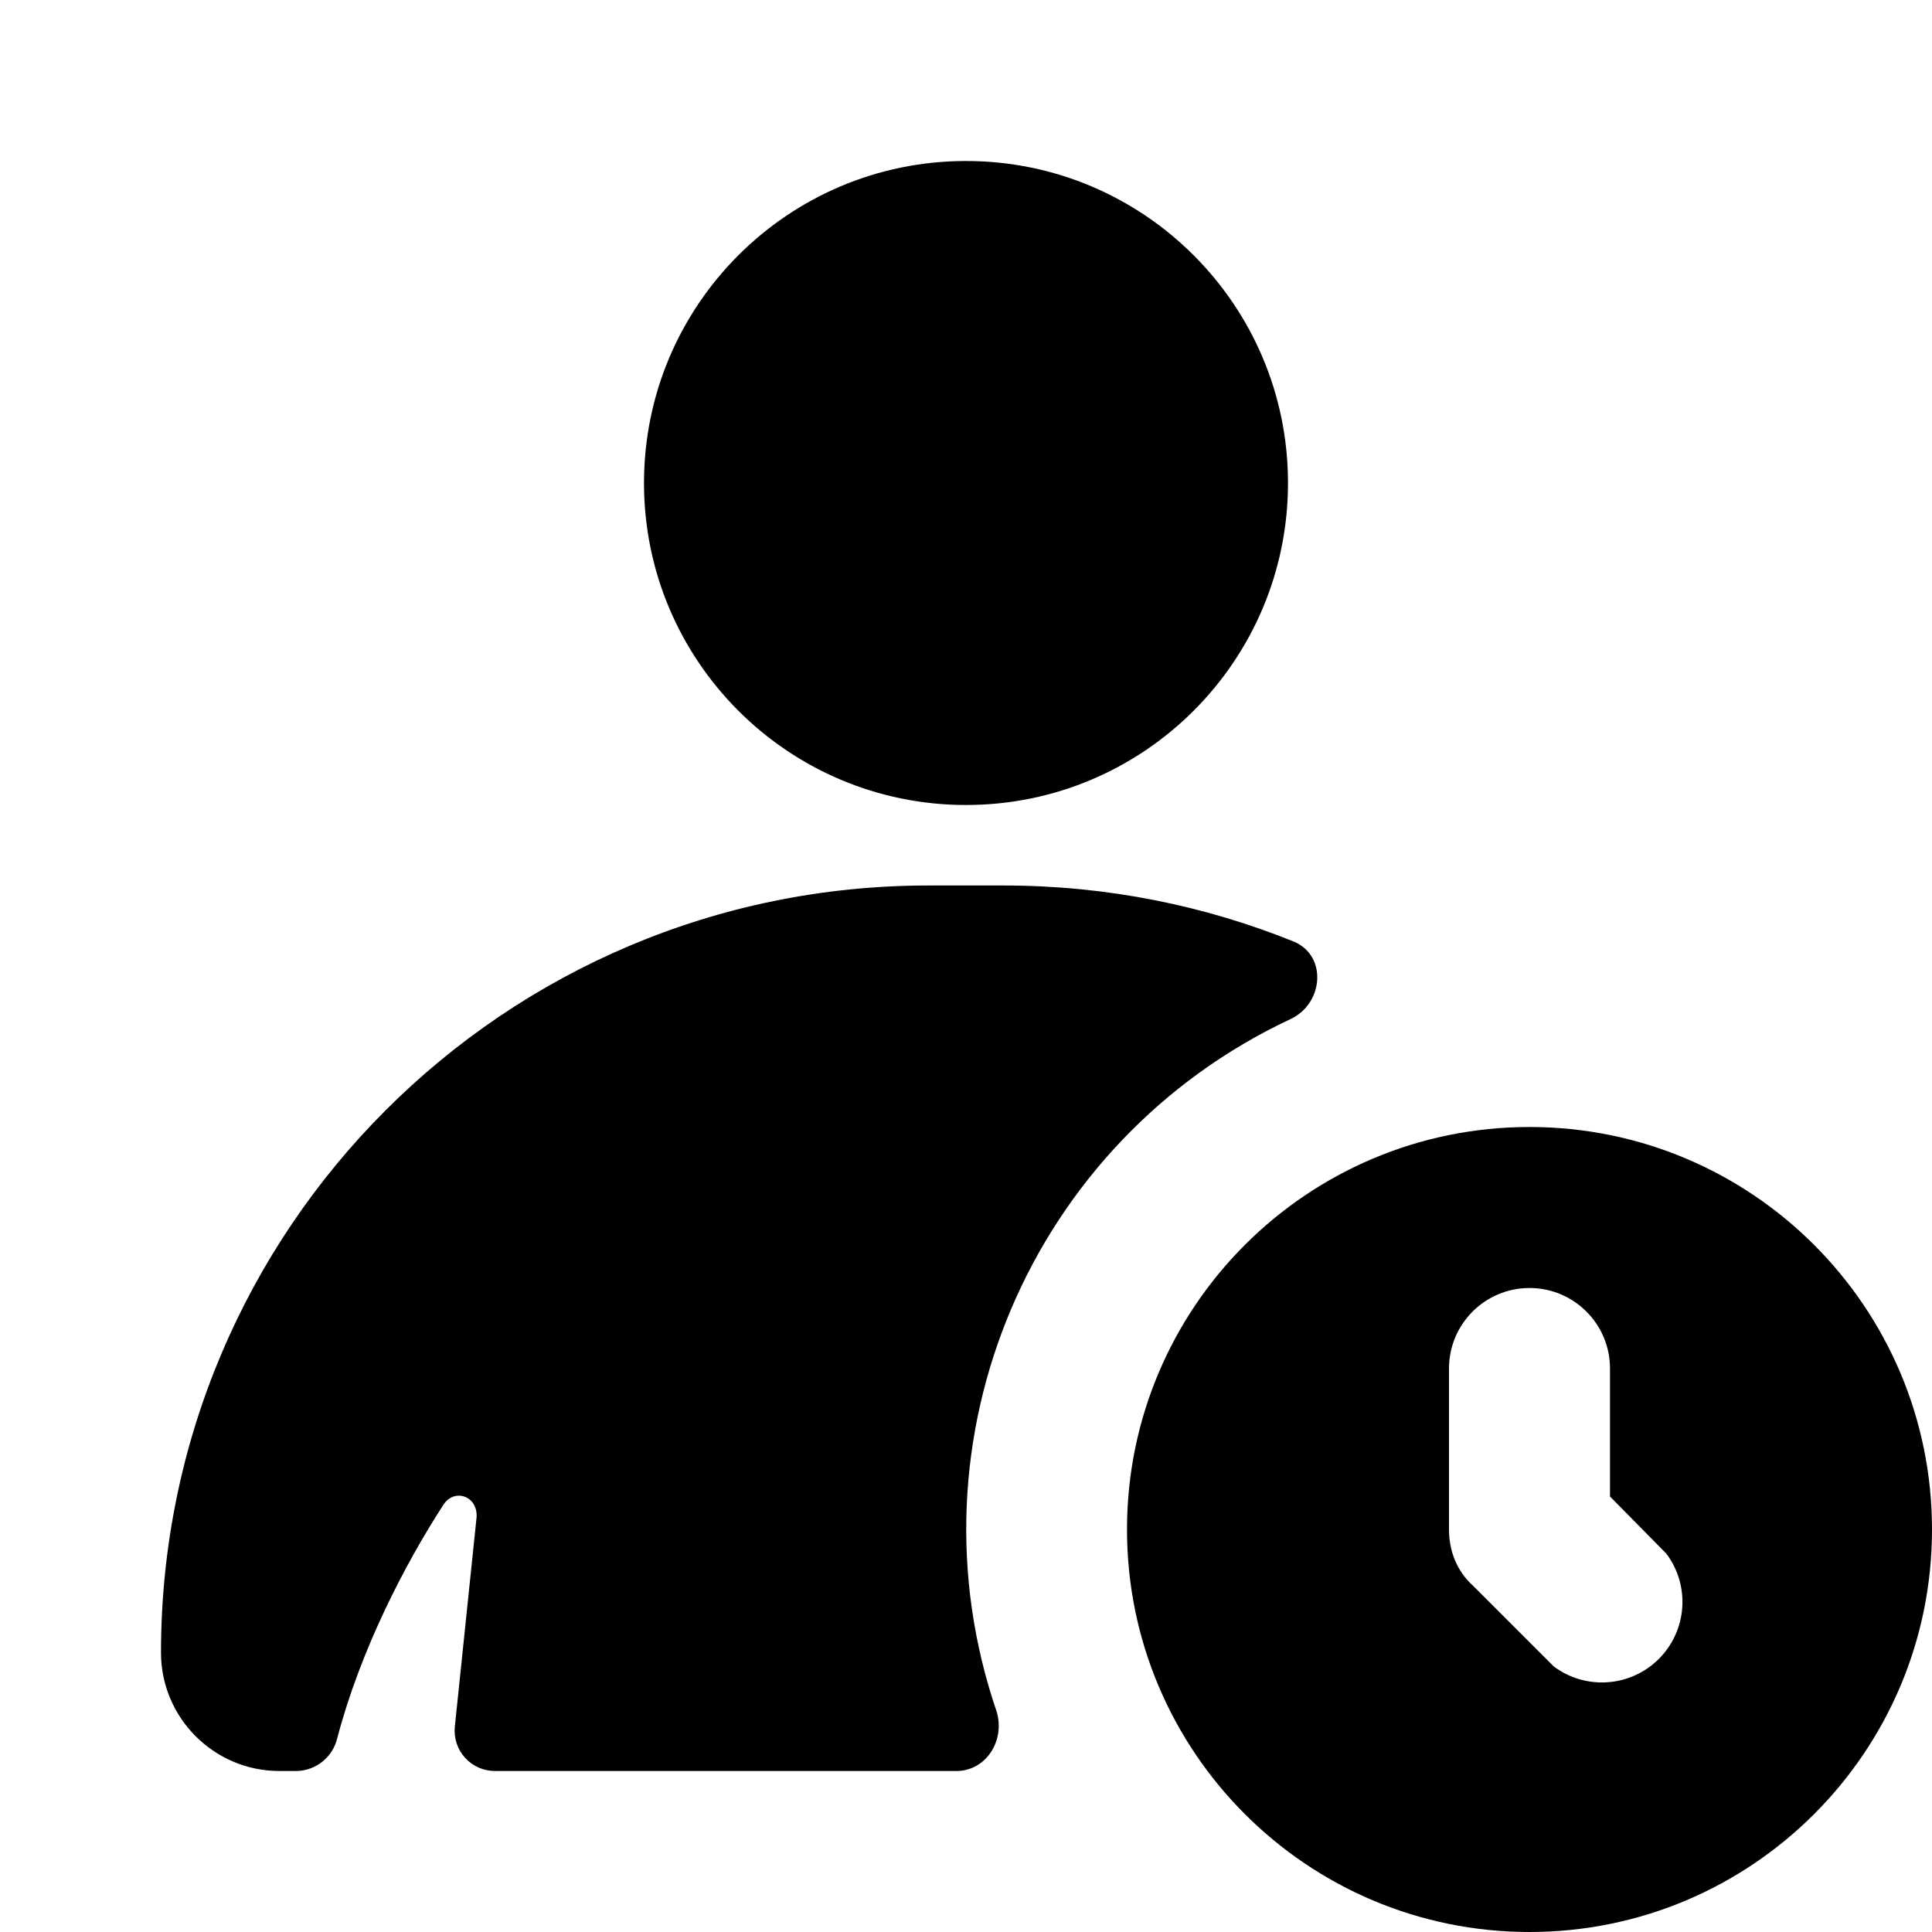
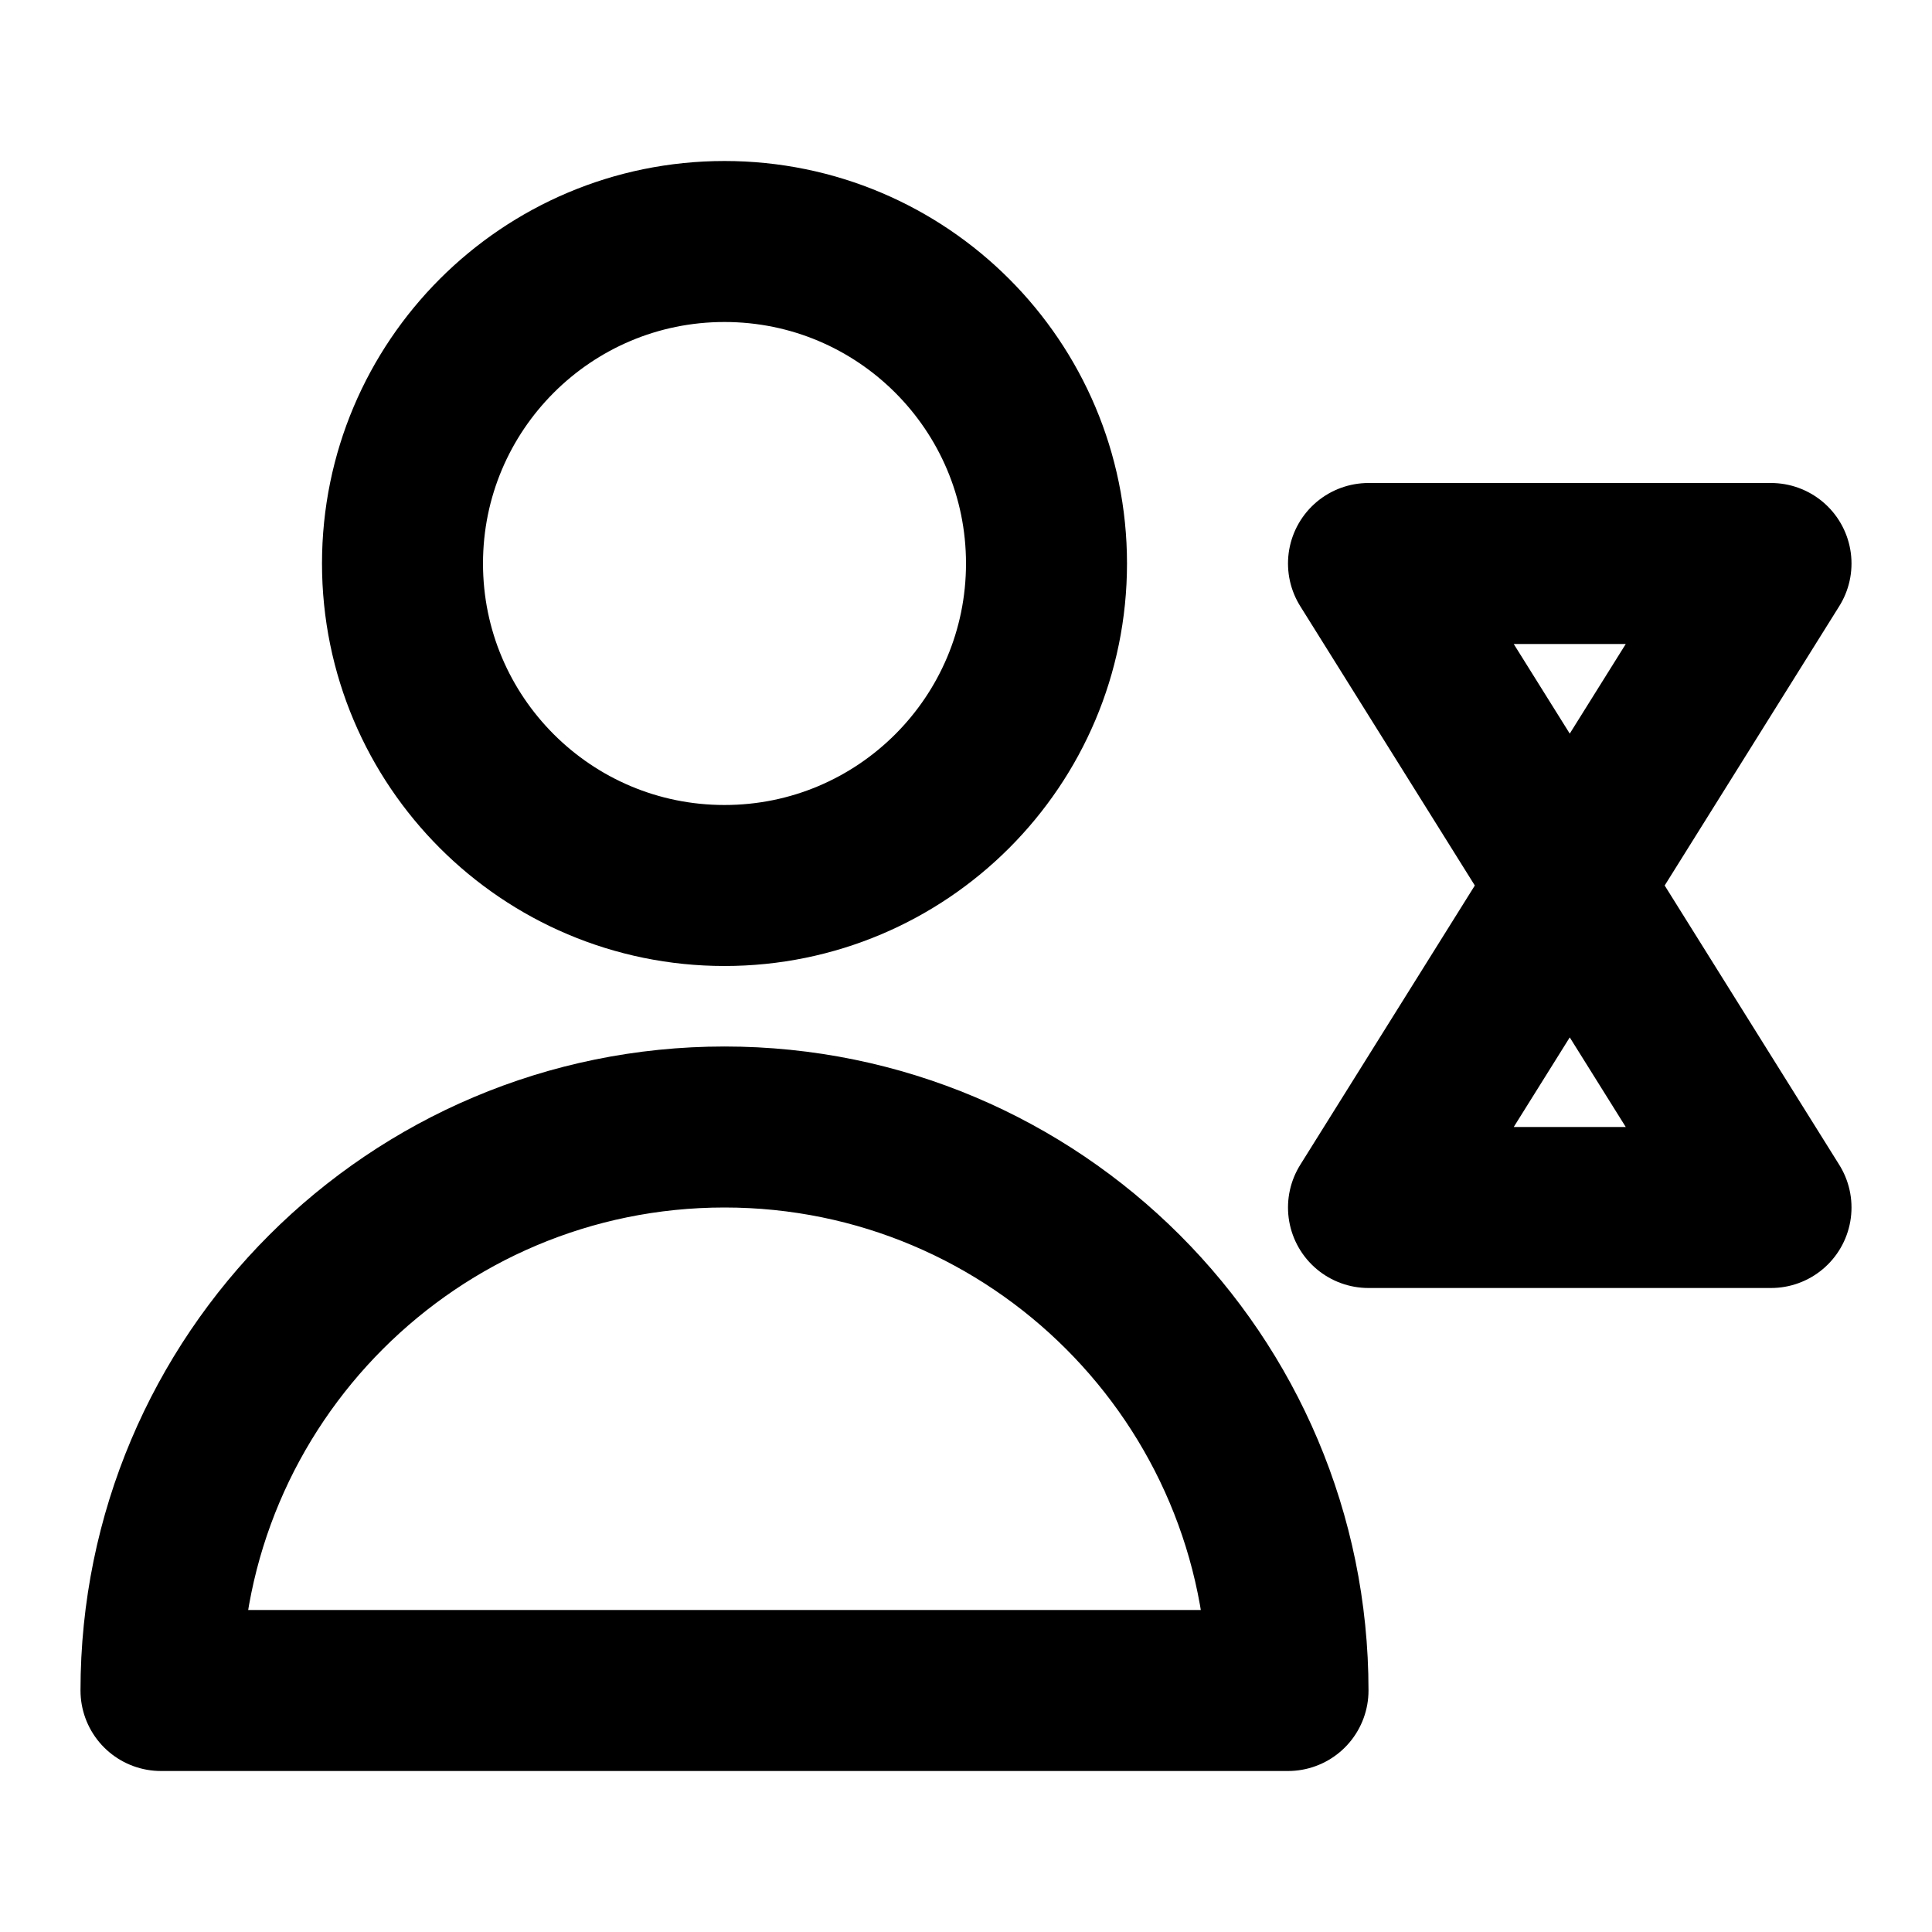
- <svg xmlns="http://www.w3.org/2000/svg" aria-hidden="true" role="img" width="16" height="16" fill="none" viewBox="0 0 24 24">
-   <path fill="currentColor" d="M16 6a4 4 0 1 1-8 0 4 4 0 0 1 8 0ZM2 20.53A9.53 9.53 0 0 1 11.53 11h.94c1.28 0 2.5.25 3.61.7.41.18.36.77-.05.96a7 7 0 0 0-3.65 8.6c.11.36-.13.74-.5.74H6.15a.5.5 0 0 1-.5-.55l.27-2.6c.02-.26-.27-.37-.41-.16-.48.74-1.03 1.8-1.32 2.9a.53.53 0 0 1-.5.41h-.22C2.66 22 2 21.34 2 20.53Z" />
-   <path fill="currentColor" fill-rule="evenodd" d="M19 24a5 5 0 1 0 0-10 5 5 0 0 0 0 10Zm1-7a1 1 0 1 0-2 0v2c0 .27.1.52.3.7l1 1a1 1 0 0 0 1.4-1.4l-.7-.71V17Z" clip-rule="evenodd" />
+ <svg xmlns="http://www.w3.org/2000/svg" viewBox="0 0 24 24" fill="none" stroke="currentColor" stroke-width="2" stroke-linecap="round" stroke-linejoin="round">
+   <path d="M5 7a4 4 0 1 0 8 0A4 4 0 1 0 5 7M2 21a7 7 0 0 1 14 0zM17 7h5l-5 8h5z" />
</svg>
